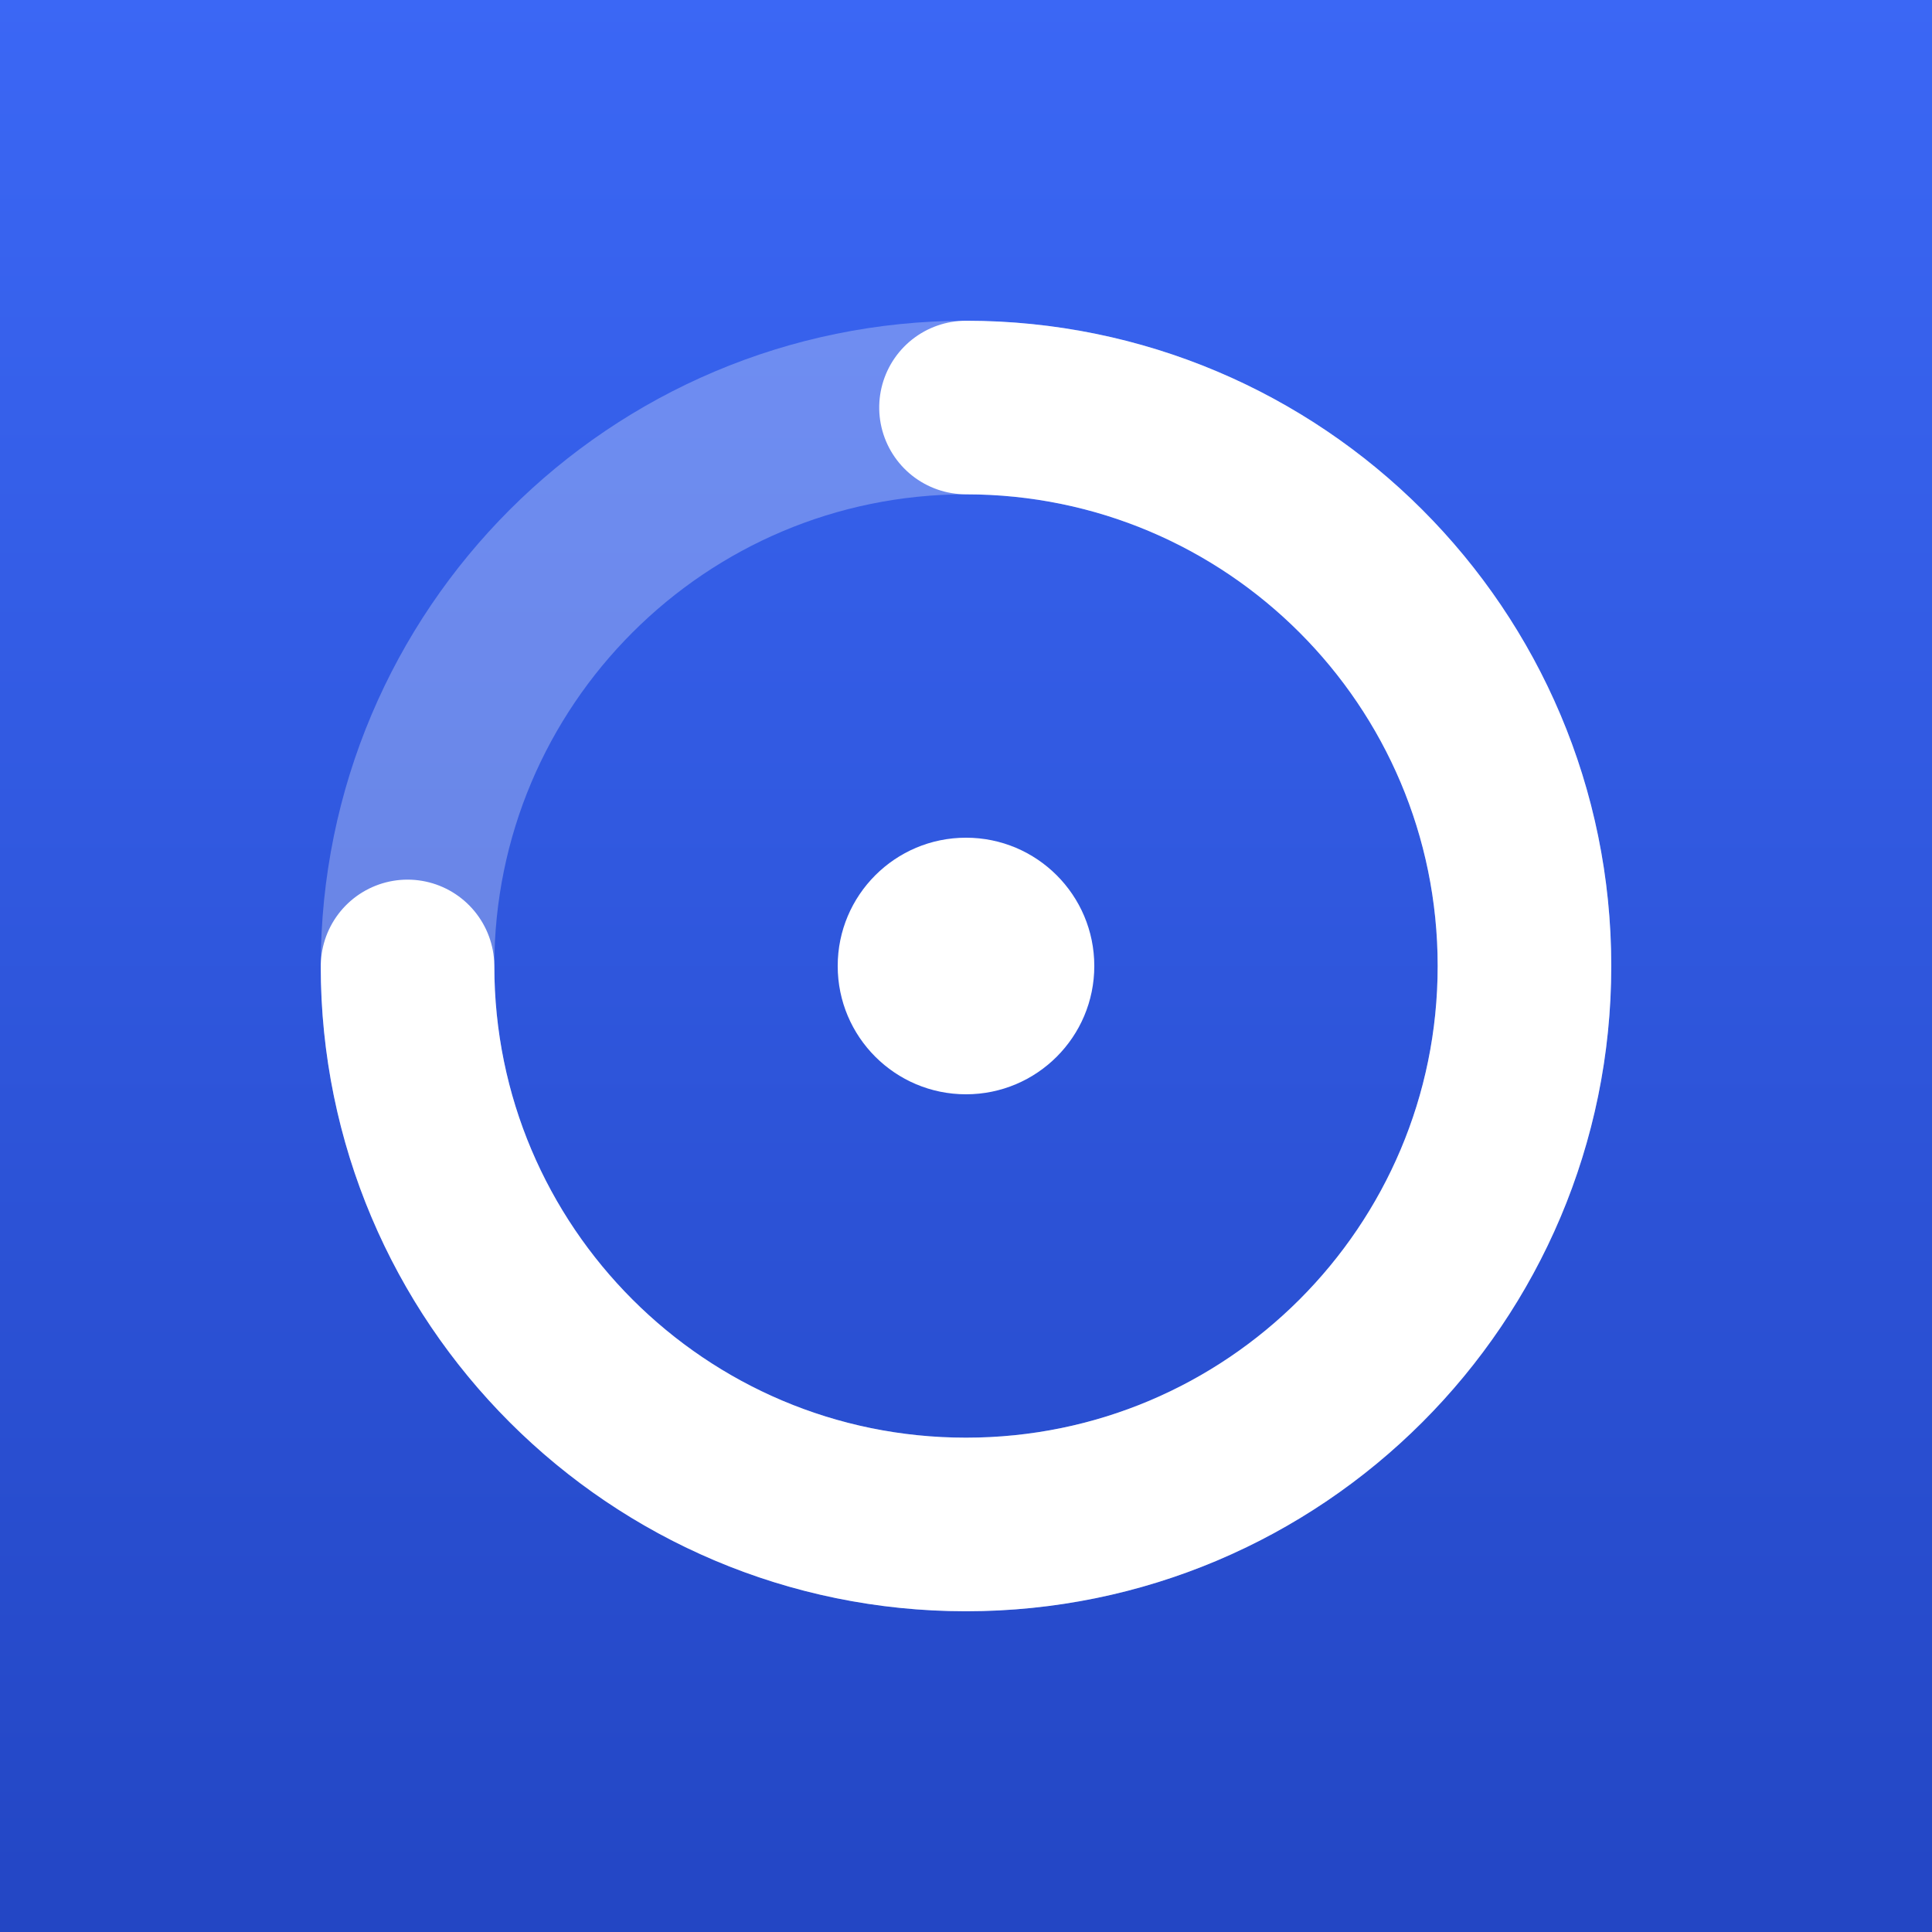
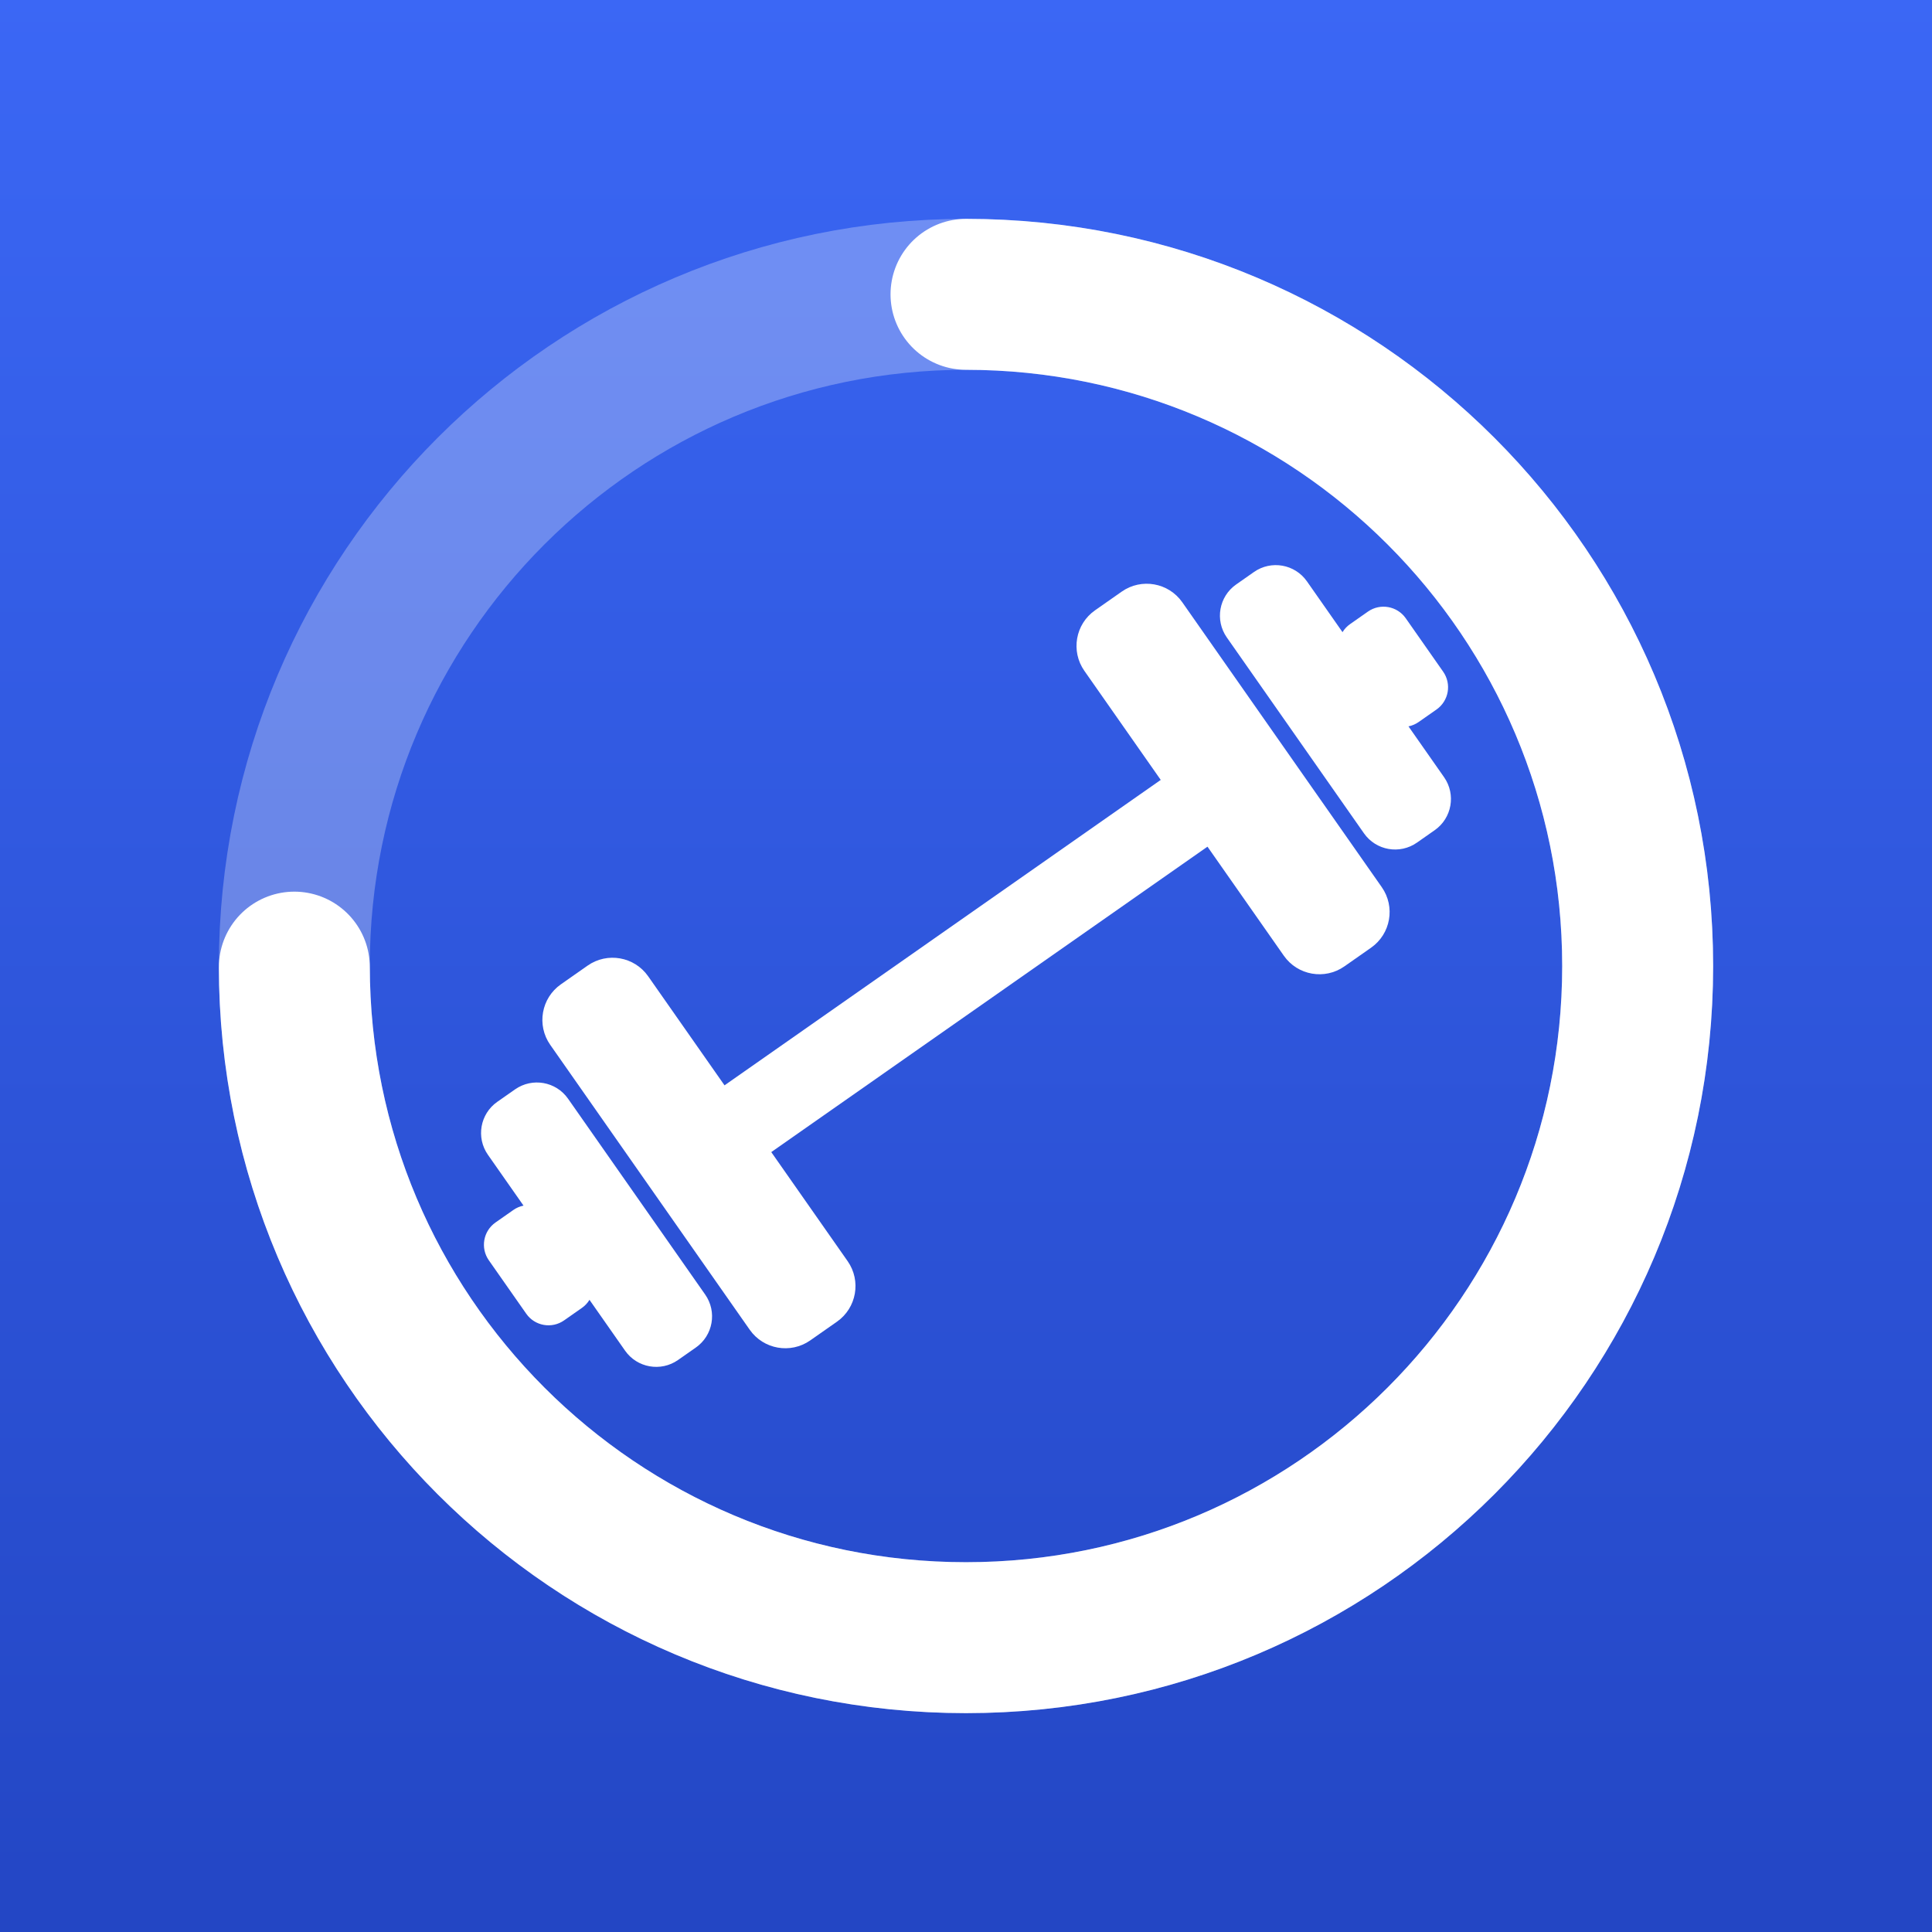
<svg xmlns="http://www.w3.org/2000/svg" viewBox="0 0 512 512">
  <defs>
    <linearGradient id="f" x1="0" y1="0" x2="0" y2="1">
      <stop offset="0" stop-color="#3b67f5" />
      <stop offset="1" stop-color="#2346c4" />
    </linearGradient>
  </defs>
  <rect width="512" height="512" fill="url(#f)" />
-   <circle cx="256" cy="256" r="148" fill="none" stroke="#fff" stroke-opacity=".28" stroke-width="46" />
-   <circle cx="256" cy="256" r="148" fill="none" stroke="#fff" stroke-width="46" stroke-linecap="round" stroke-dasharray="697.4 929.9" transform="rotate(-90 256 256)" />
-   <circle cx="256" cy="256" r="34" fill="#fff" />
+   <circle cx="256" cy="256" r="178" fill="none" stroke="#fff" stroke-opacity=".28" stroke-width="40" />
+   <circle cx="256" cy="256" r="178" fill="none" stroke="#fff" stroke-width="40" stroke-linecap="round" stroke-dasharray="838.6 1118.4" transform="rotate(-90 256 256)" />
+   <g fill="#fff" transform="translate(256 256) rotate(-35) scale(.72)">
+     <rect x="-120" y="-15" width="240" height="30" rx="8" />
+     <rect x="-142" y="-80" width="44" height="160" rx="16" />
+     <rect x="98" y="-80" width="44" height="160" rx="16" />
+     <rect x="-184" y="-58" width="36" height="116" rx="14" />
+     <rect x="148" y="-58" width="36" height="116" rx="14" />
+     <rect x="-206" y="-22" width="28" height="44" rx="10" />
+     <rect x="178" y="-22" width="28" height="44" rx="10" />
+   </g>
</svg>
